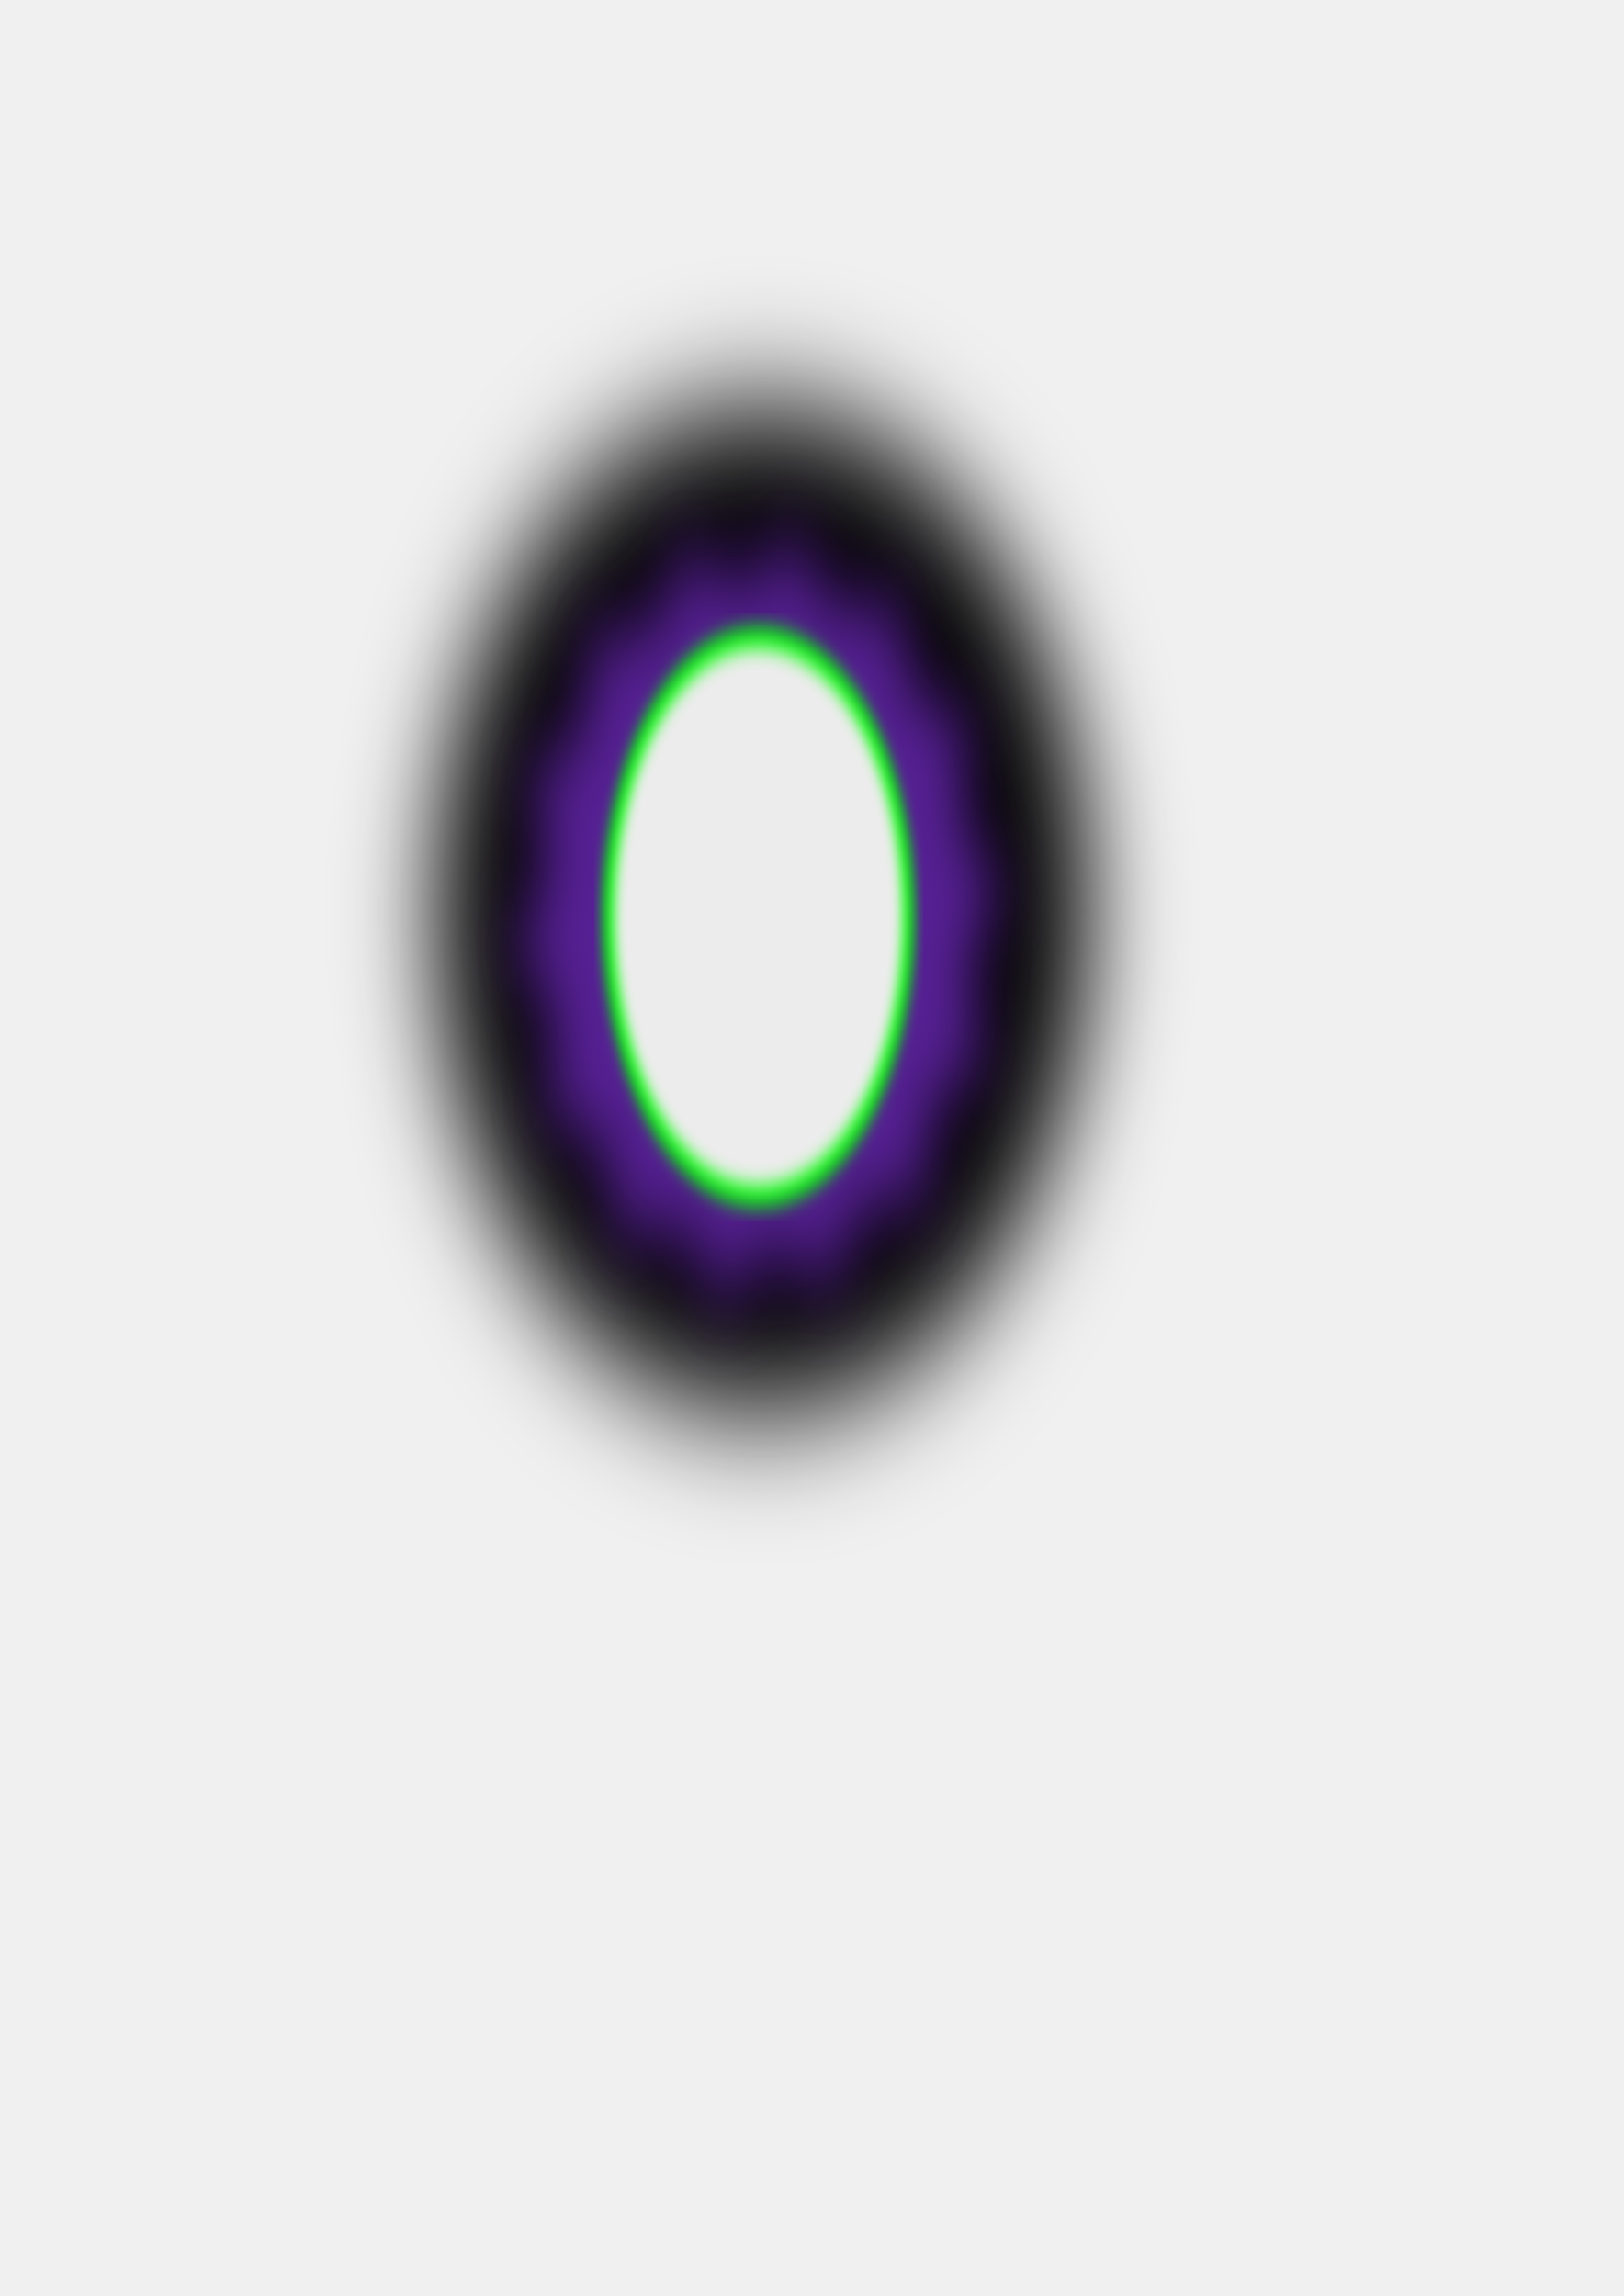
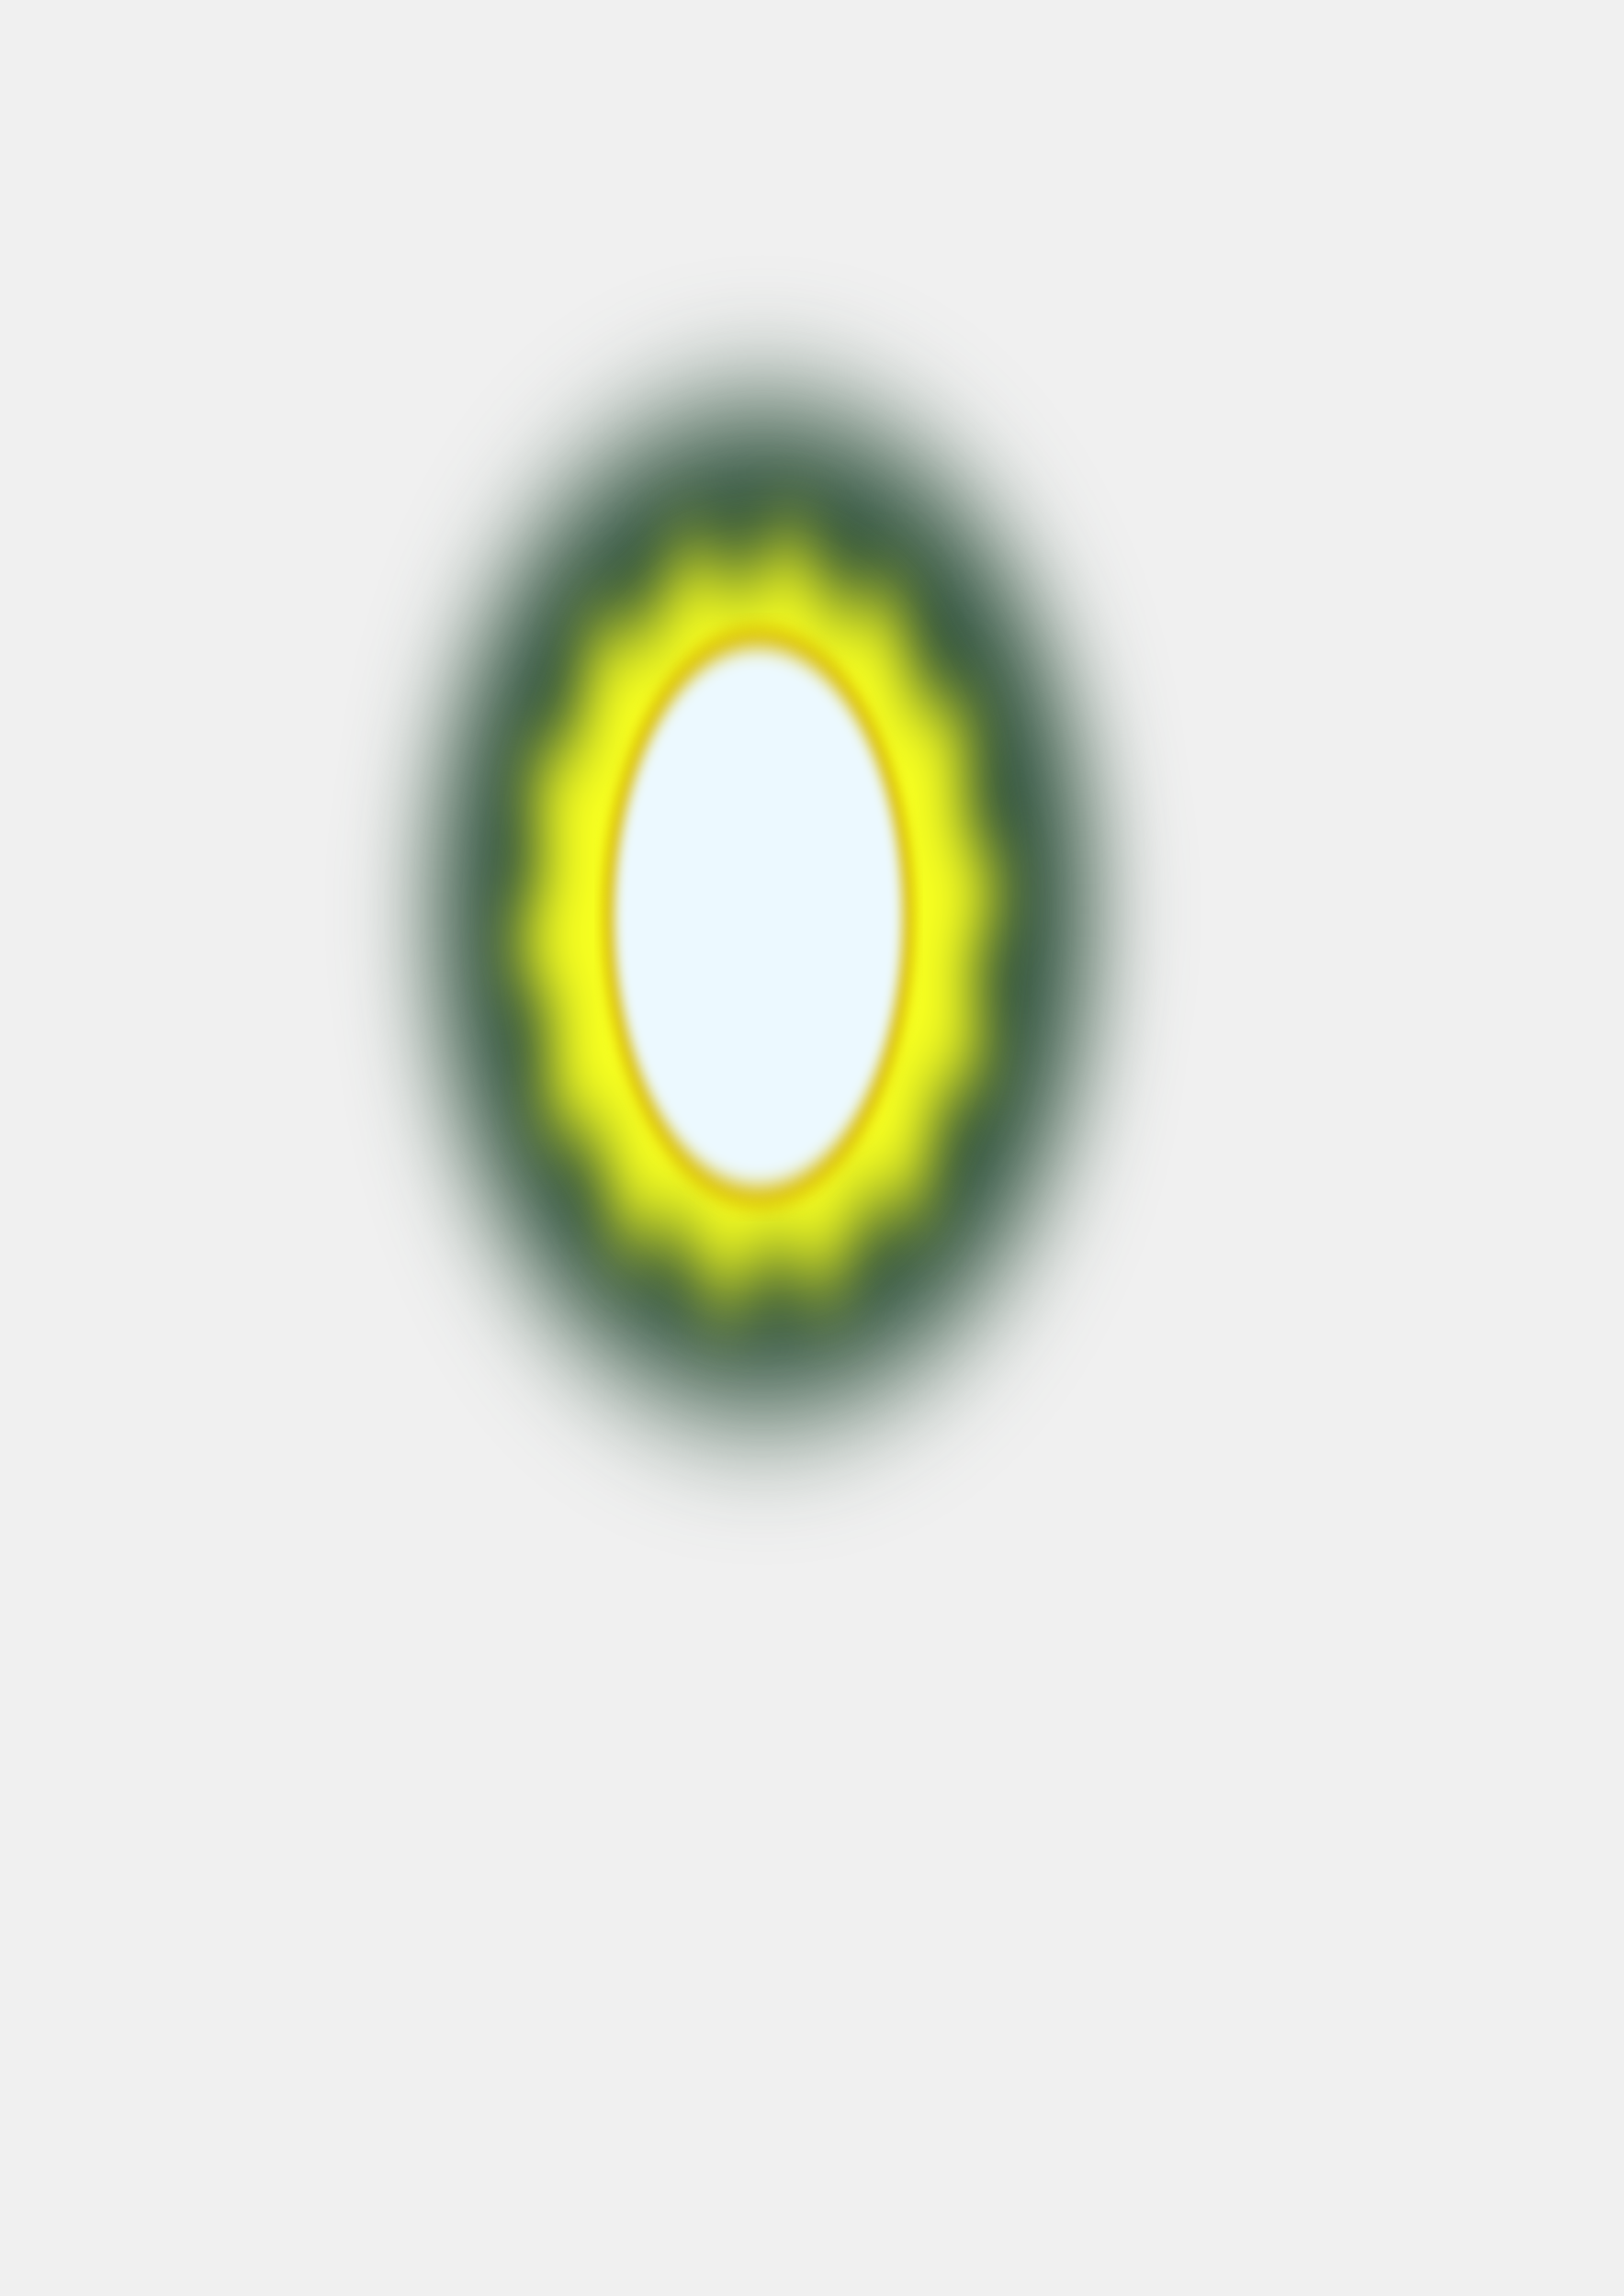
<svg xmlns="http://www.w3.org/2000/svg" width="210mm" height="297mm" viewBox="0 0 210 297" version="1.1" id="svg8">
  <defs id="defs2">
    <filter style="color-interpolation-filters:sRGB" id="filter1549" x="-0.125" width="1.25" y="-0.126" height="1.252">
      <feGaussianBlur stdDeviation="1.906" id="feGaussianBlur1551" />
    </filter>
    <filter style="color-interpolation-filters:sRGB" id="filter2165" x="-0.171" width="1.342" y="-0.157" height="1.314">
      <feGaussianBlur stdDeviation="6.031" id="feGaussianBlur2167" />
    </filter>
    <filter style="color-interpolation-filters:sRGB" id="filter2573" x="-0.045" width="1.091" y="-0.044" height="1.088">
      <feGaussianBlur stdDeviation="0.451" id="feGaussianBlur2575" />
    </filter>
  </defs>
  <g id="layer1">
-     <ellipse style="fill:#000000;fill-rule:evenodd;stroke:#ffffff;stroke-width:0;stroke-linecap:square;stroke-linejoin:bevel;filter:url(#filter2165)" id="path833" cx="98.652" cy="136.449" rx="42.333" ry="46.113" transform="matrix(1,0,0,1.405738,0,-74.07249)" />
-     <path style="fill:#562094;fill-opacity:1;fill-rule:evenodd;stroke:#532b8e;stroke-width:0;stroke-linecap:square;stroke-linejoin:bevel;stroke-opacity:1;filter:url(#filter1549)" id="path1297" d="m 36.165,113.831 -2.296,4.182 -4.253,-2.162 -3.884,2.772 -2.894,-3.793 -4.702,0.812 -0.962,-4.673 -4.588,-1.308 1.161,-4.628 -3.567,-3.169 3.054,-3.666 -1.838,-4.403 4.342,-1.977 0.254,-4.765 4.77,0.103 2.296,-4.182 4.253,2.162 3.884,-2.772 2.894,3.793 4.702,-0.812 0.962,4.673 4.588,1.308 -1.161,4.628 3.567,3.169 -3.054,3.666 1.838,4.403 -4.342,1.977 -0.254,4.765 z" transform="matrix(1.767449,0,0,2.788983,47.66819,-161.5552)" />
-     <ellipse style="opacity:1;fill:#ececec;fill-opacity:1;fill-rule:evenodd;stroke:#00ff00;stroke-width:0.915;stroke-linecap:square;stroke-linejoin:bevel;stroke-miterlimit:4;stroke-dasharray:none;stroke-opacity:1;filter:url(#filter2573)" id="path1553" cx="98.088" cy="134.771" rx="11.893" ry="12.361" transform="matrix(1.632345,0,0,2.924461,-62.0254,-275.5193)" />
+     <ellipse style="fill:#2a4e38;fill-rule:evenodd;stroke:#338200;stroke-width:0;stroke-linecap:square;stroke-linejoin:bevel;filter:url(#filter2165);stroke-opacity:1;fill-opacity:1" id="path833" cx="98.652" cy="136.449" rx="42.333" ry="46.113" transform="matrix(1,0,0,1.405738,0,-74.07249)" />
+     <path style="fill:#f7ff1f;fill-opacity:1;fill-rule:evenodd;stroke:#e3ff26;stroke-width:0;stroke-linecap:square;stroke-linejoin:bevel;stroke-opacity:1;filter:url(#filter1549)" id="path1297" d="m 36.165,113.831 -2.296,4.182 -4.253,-2.162 -3.884,2.772 -2.894,-3.793 -4.702,0.812 -0.962,-4.673 -4.588,-1.308 1.161,-4.628 -3.567,-3.169 3.054,-3.666 -1.838,-4.403 4.342,-1.977 0.254,-4.765 4.77,0.103 2.296,-4.182 4.253,2.162 3.884,-2.772 2.894,3.793 4.702,-0.812 0.962,4.673 4.588,1.308 -1.161,4.628 3.567,3.169 -3.054,3.666 1.838,4.403 -4.342,1.977 -0.254,4.765 z" transform="matrix(1.767449,0,0,2.788983,47.66819,-161.5552)" />
+     <ellipse style="opacity:1;fill:#ecf9ff;fill-opacity:1;fill-rule:evenodd;stroke:#dabb00;stroke-width:0.915;stroke-linecap:square;stroke-linejoin:bevel;stroke-miterlimit:4;stroke-dasharray:none;stroke-opacity:1;filter:url(#filter2573)" id="path1553" cx="98.088" cy="134.771" rx="11.893" ry="12.361" transform="matrix(1.632345,0,0,2.924461,-62.0254,-275.5193)" />
  </g>
</svg>
